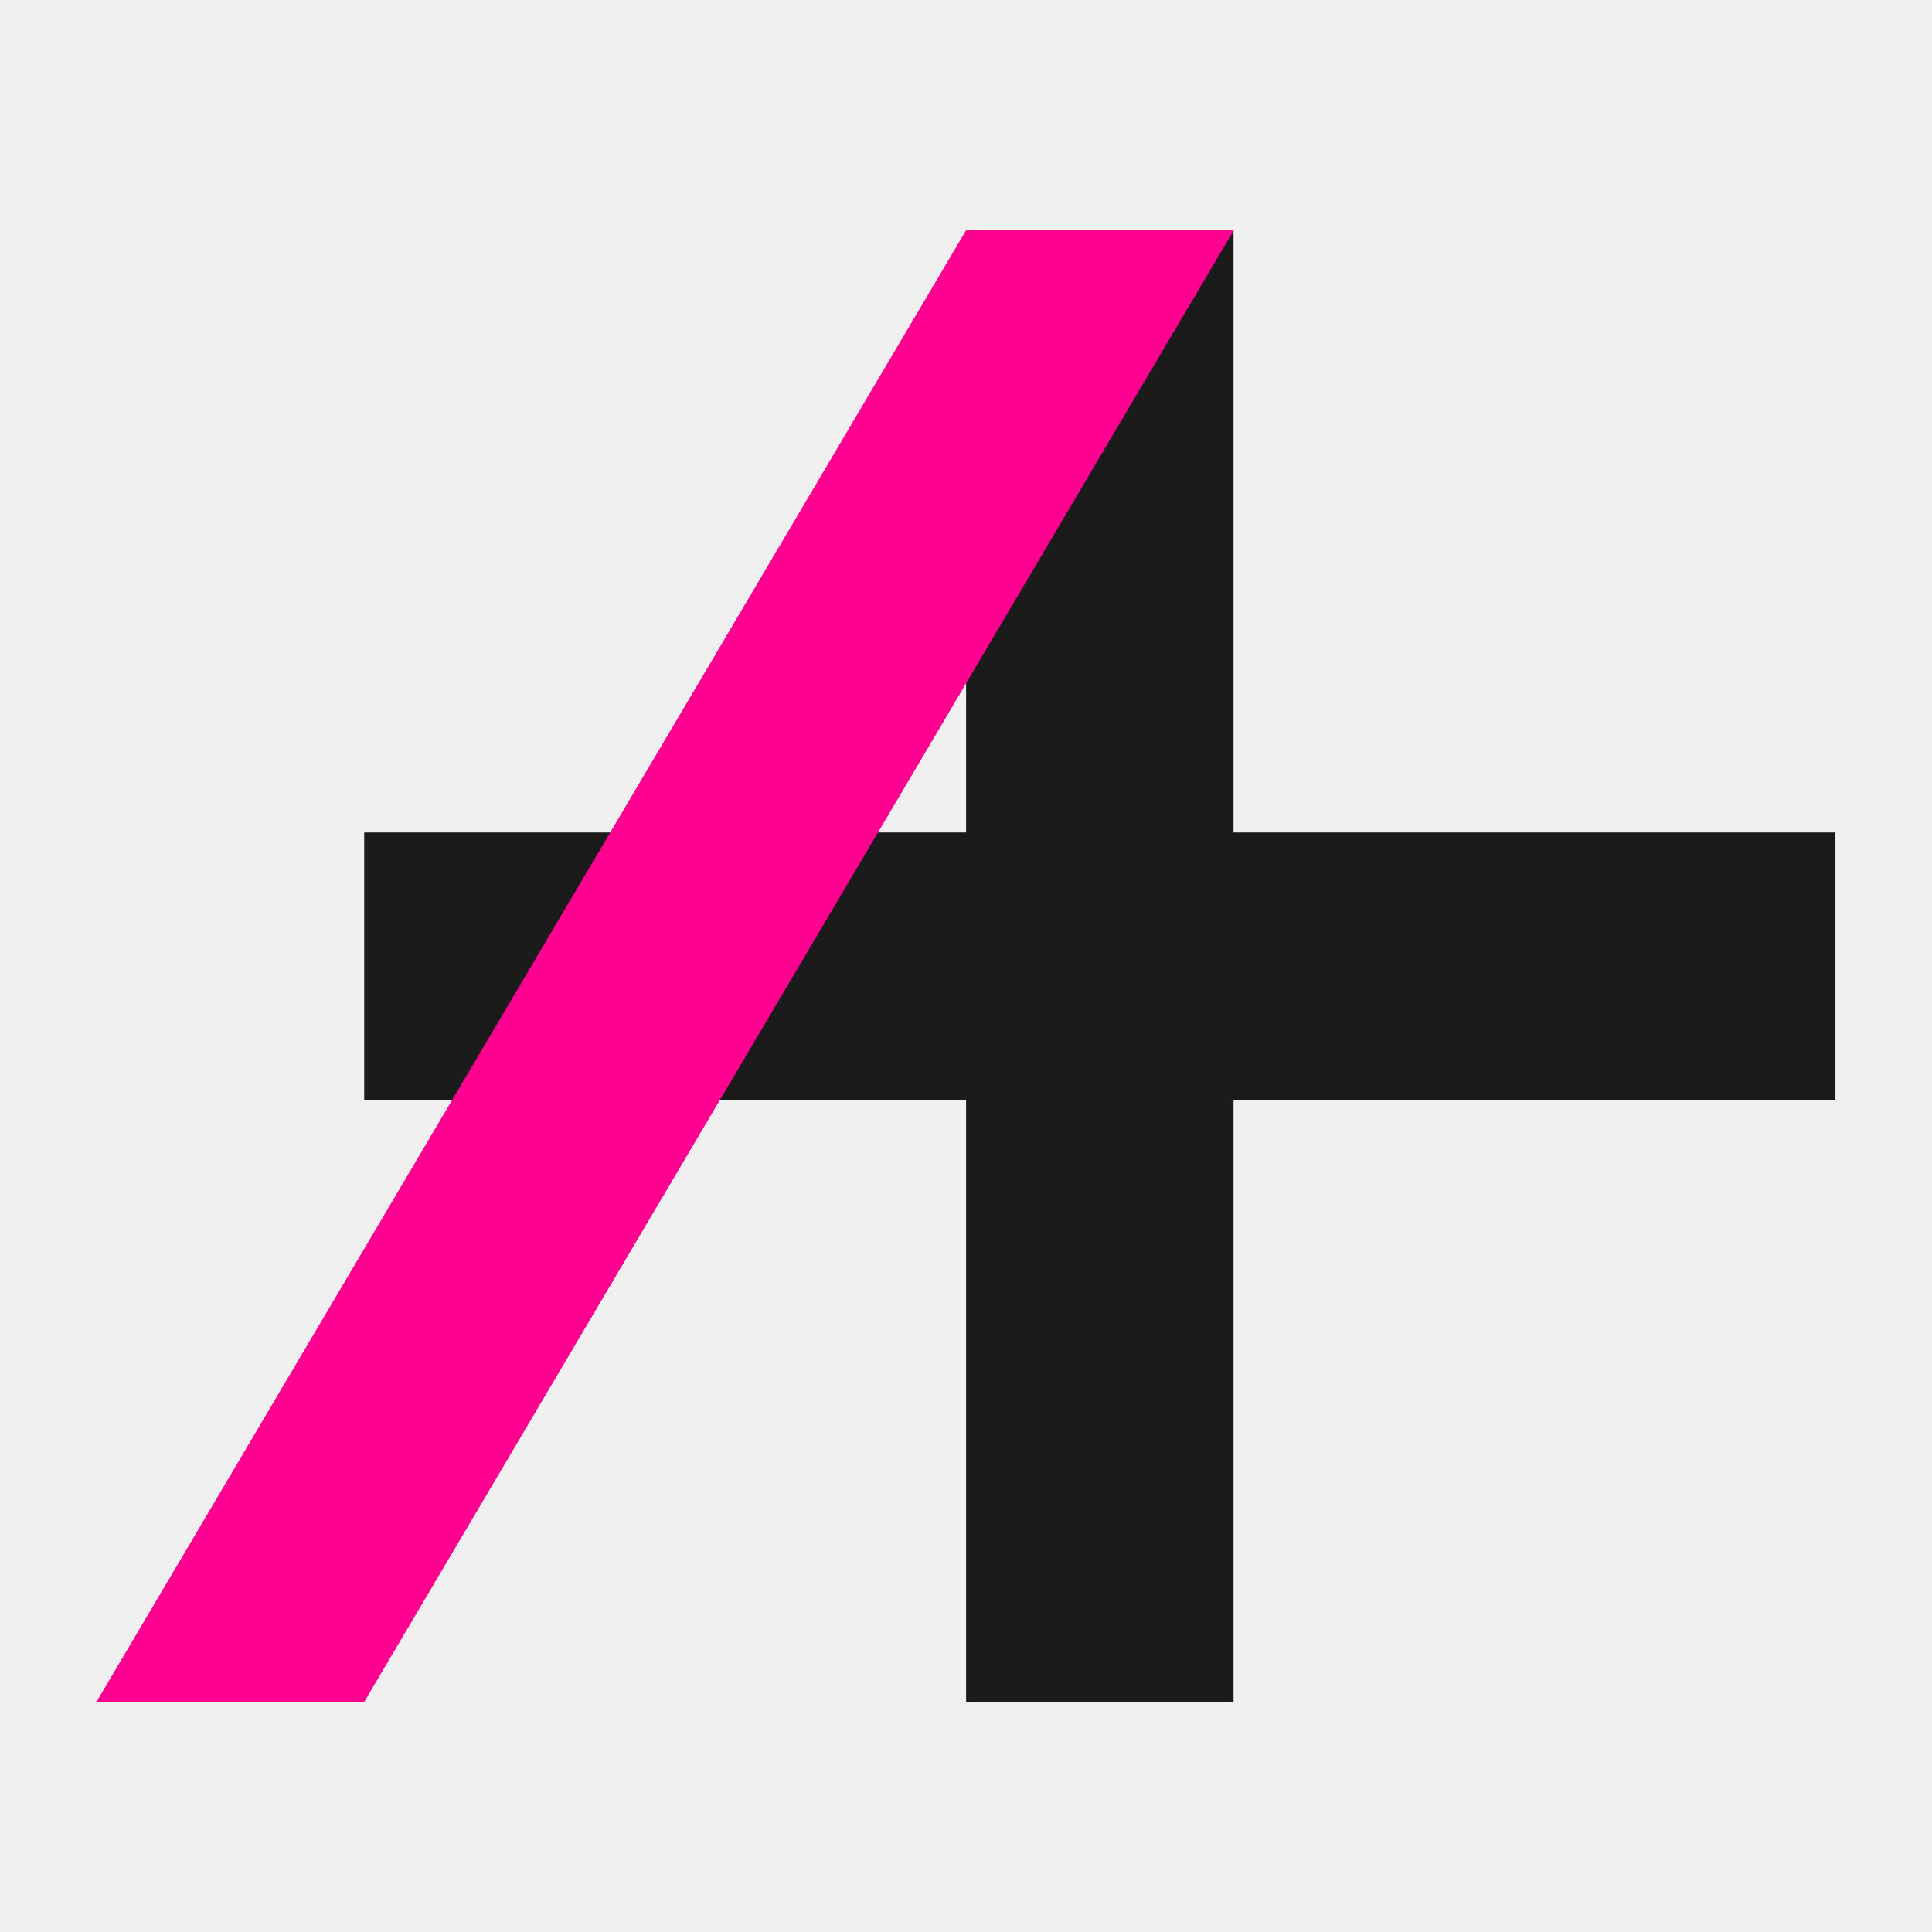
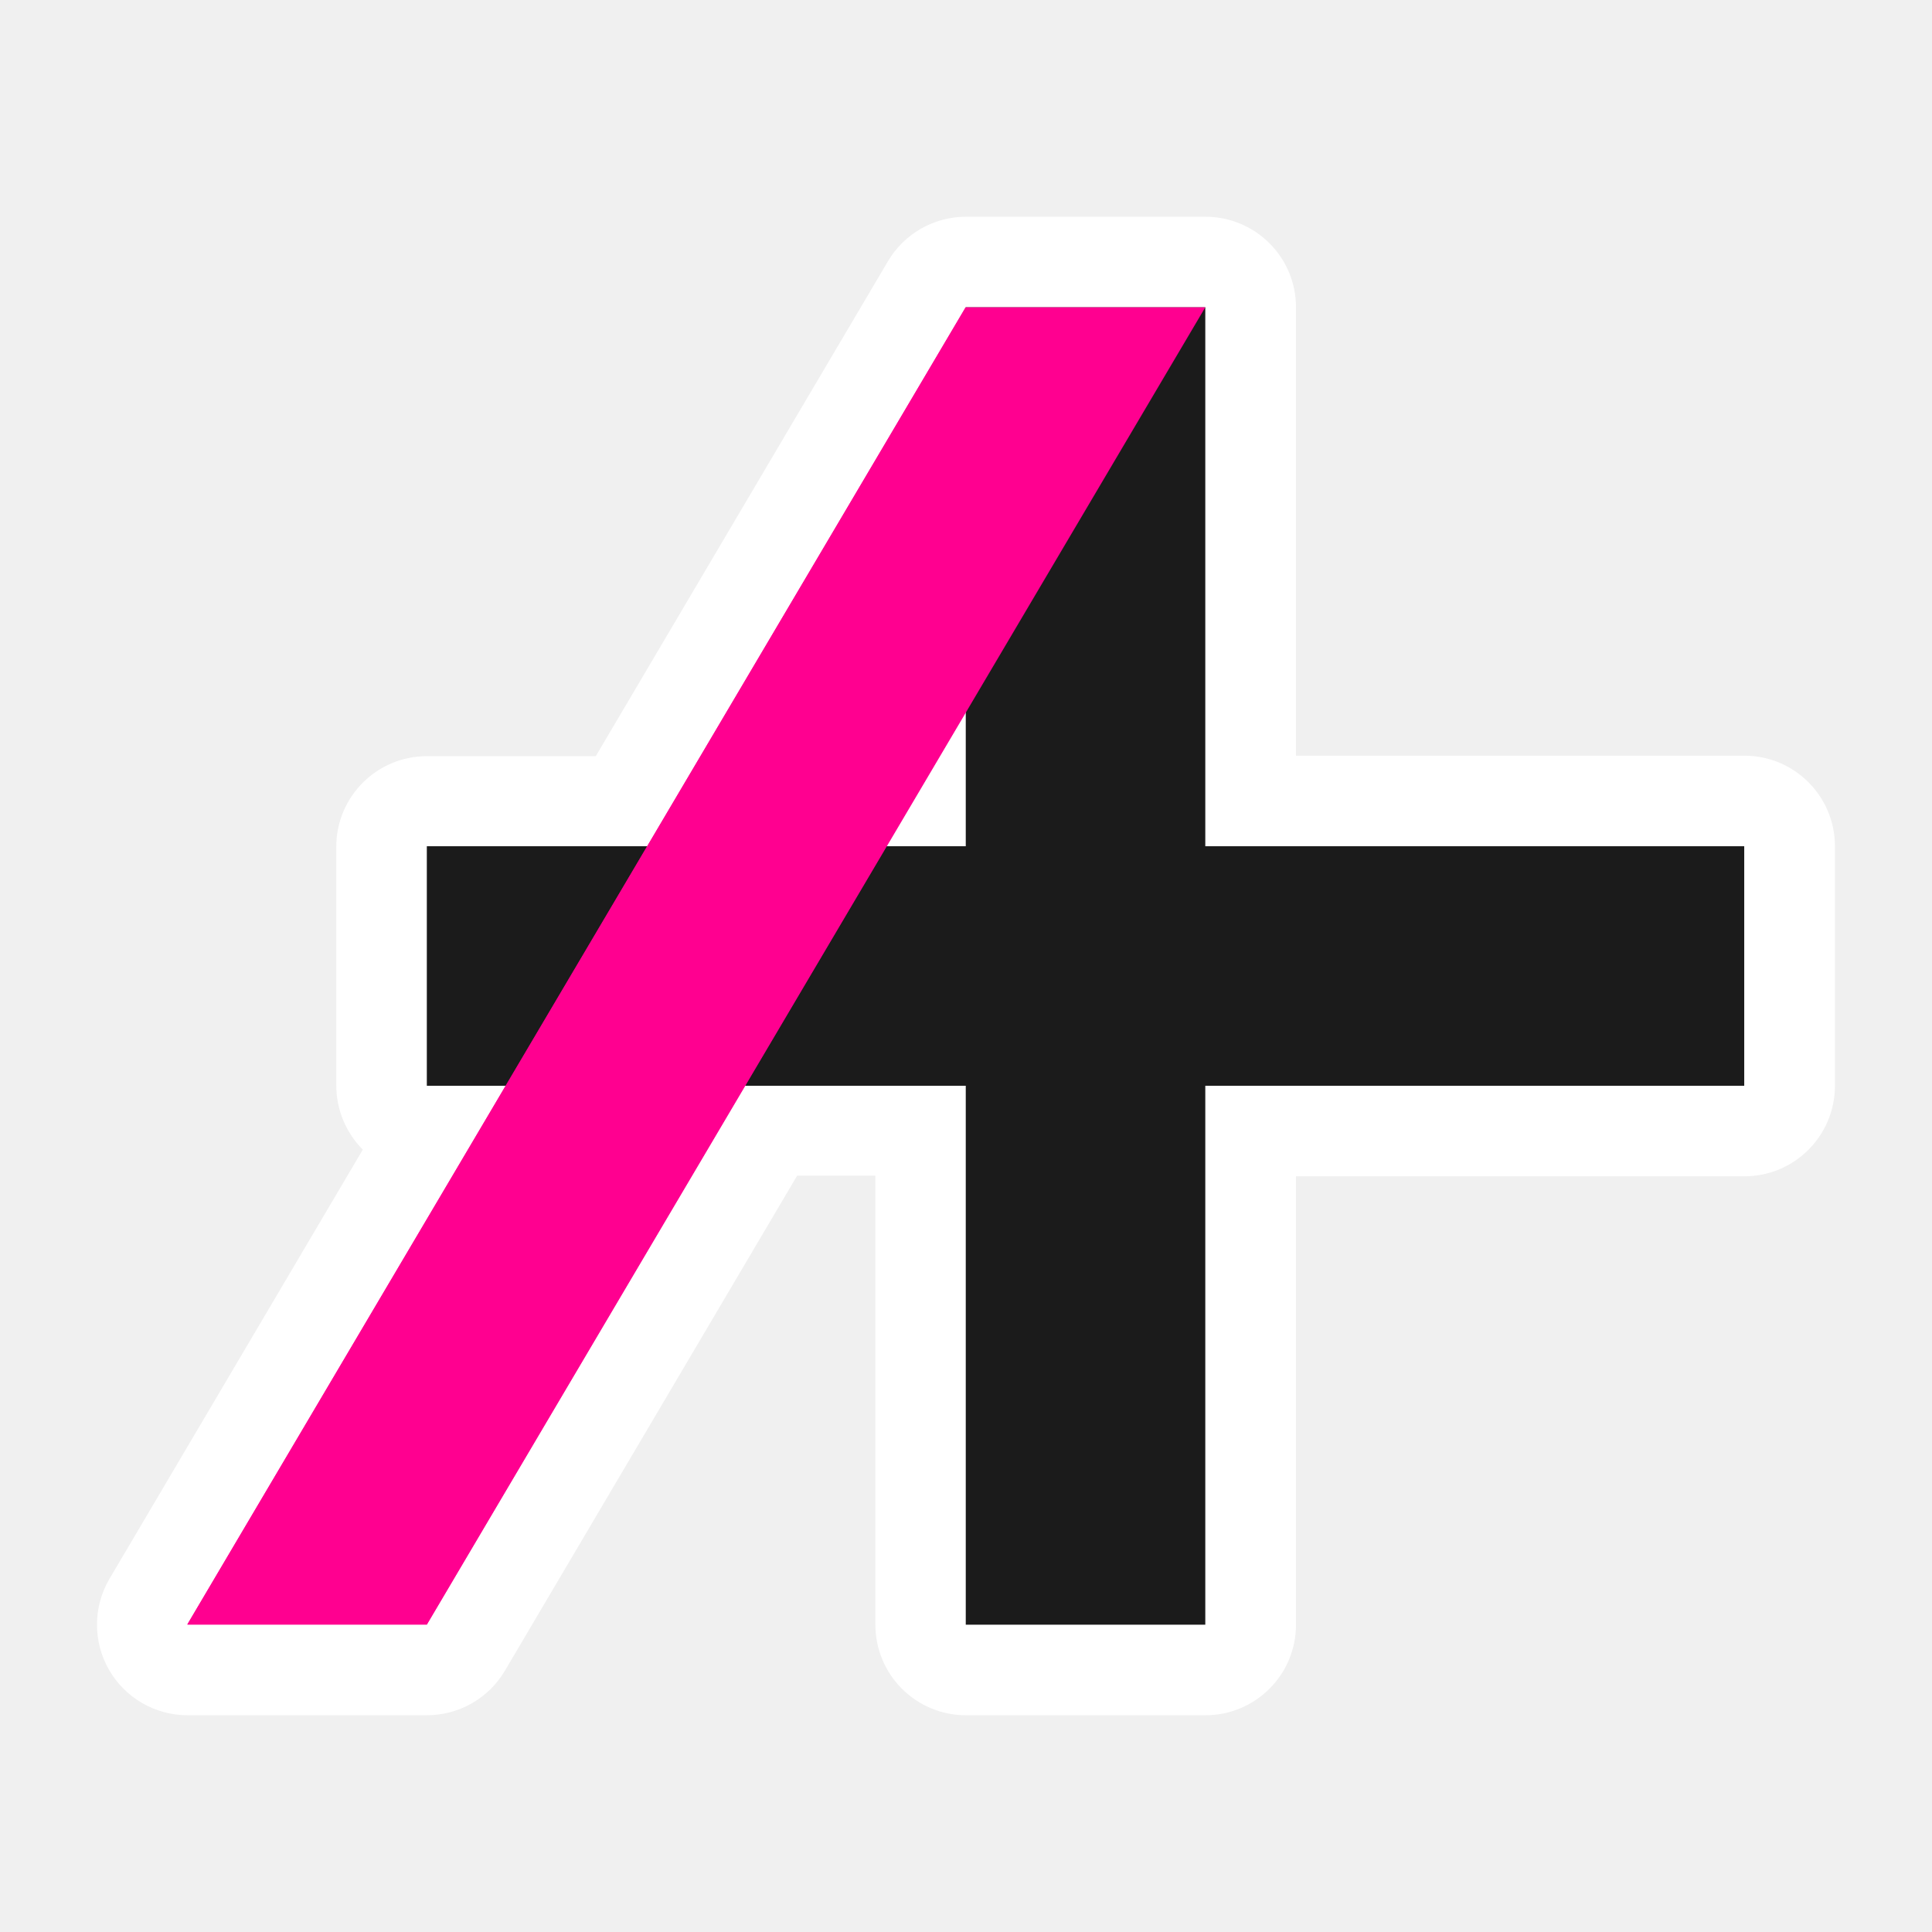
- <svg xmlns="http://www.w3.org/2000/svg" width="40" height="40" version="1.1" viewBox="0 0 10.583 10.583">
-   <g transform="translate(86.216 -69.062)">
-     <path d="m-80.924 78.384 1.465-2e-6v-3.297l3.297 3e-6v-1.465l-3.297-2e-6v-3.297l-1.465 2e-6v3.297l-3.297 4e-6v1.465l3.297-2e-6z" fill="#1b1b1b" />
-     <path d="m-80.924 70.324-4.763 8.06h1.465l3.297-5.58z" fill="#ff0090" />
-     <path d="m-84.221 78.384 4.763-8.06h-1.465l-4.763 8.06z" fill="#ff0090" />
+ <svg xmlns="http://www.w3.org/2000/svg" width="40" height="40" version="1.1" viewBox="0 0 10.583 10.583" id="svg825">
+   <defs id="defs829">
+     <style id="style895">.cls-1{fill:#fff;}.cls-2{fill:#1b1b1b;}.cls-3{fill:#ff0090;}</style>
+   </defs>
+   <g data-name="Layer 2" id="Layer_2" transform="matrix(0.08747148,0,0,0.08747148,0.5300242,1.187338)">
+     <g data-name="Layer 1" id="Layer_1-2">
+       <path id="path899" d="m 54.43,0 a 5.67,5.67 0 0 0 -4.88,2.78 l -18.3,31 H 20.68 A 5.67,5.67 0 0 0 15,39.42 v 15 a 5.7,5.7 0 0 0 1.66,4 L 0.8,85.29 a 5.67,5.67 0 0 0 4.88,8.55 h 15 a 5.67,5.67 0 0 0 4.88,-2.79 l 18.3,-31 h 4.9 v 28.12 a 5.67,5.67 0 0 0 5.67,5.67 h 15 A 5.67,5.67 0 0 0 75.1,88.17 V 60.09 h 28.08 a 5.67,5.67 0 0 0 5.67,-5.67 v -15 a 5.67,5.67 0 0 0 -5.67,-5.67 H 75.1 V 5.67 A 5.67,5.67 0 0 0 69.43,0 Z m 3.23,11.34 h 6.1 v 28.08 a 5.67,5.67 0 0 0 5.67,5.67 h 28.08 v 3.66 H 69.43 a 5.67,5.67 0 0 0 -5.67,5.67 V 82.5 H 60.1 V 54.42 A 5.67,5.67 0 0 0 54.43,48.75 H 40.62 a 5.68,5.68 0 0 0 -4.88,2.78 l -18.3,31 H 15.61 L 30.5,57.3 a 5.67,5.67 0 0 0 -4.15,-8.5 v -3.71 h 8.13 a 5.66,5.66 0 0 0 4.88,-2.79 z m -3.17,14.05 a 5.65,5.65 0 0 0 -4.94,2.78 l -4.95,8.36 a 5.67,5.67 0 0 0 4.88,8.56 h 5 a 5.67,5.67 0 0 0 5.67,-5.67 V 31.05 A 5.67,5.67 0 0 0 54.54,25.39 Z M 54.43,5.67 34.43,39.42 H 20.68 v 15 h 4.94 L 5.68,88.17 h 15 L 40.62,54.42 h 13.81 v 33.75 h 15 V 54.42 h 33.75 v -15 H 69.43 V 5.67 Z m 0,25.38 v 8.37 h -5 z" class="cls-1" style="fill:#ffffff" />
+       <path id="path901" d="m 54.42,88.17 h 15 V 54.42 h 33.75 v -15 H 69.42 V 5.67 h -15 V 39.42 H 20.67 v 15 h 33.75 z" class="cls-2" style="fill:#1b1b1b" />
+       <path id="path903" d="M 54.42,5.65 5.67,88.15 h 15 L 54.42,31 Z" class="cls-3" style="fill:#ff0090" />
+       <path id="path905" d="M 20.67,88.17 69.42,5.67 h -15 L 5.67,88.17 Z" class="cls-3" style="fill:#ff0090" />
+     </g>
  </g>
</svg>
